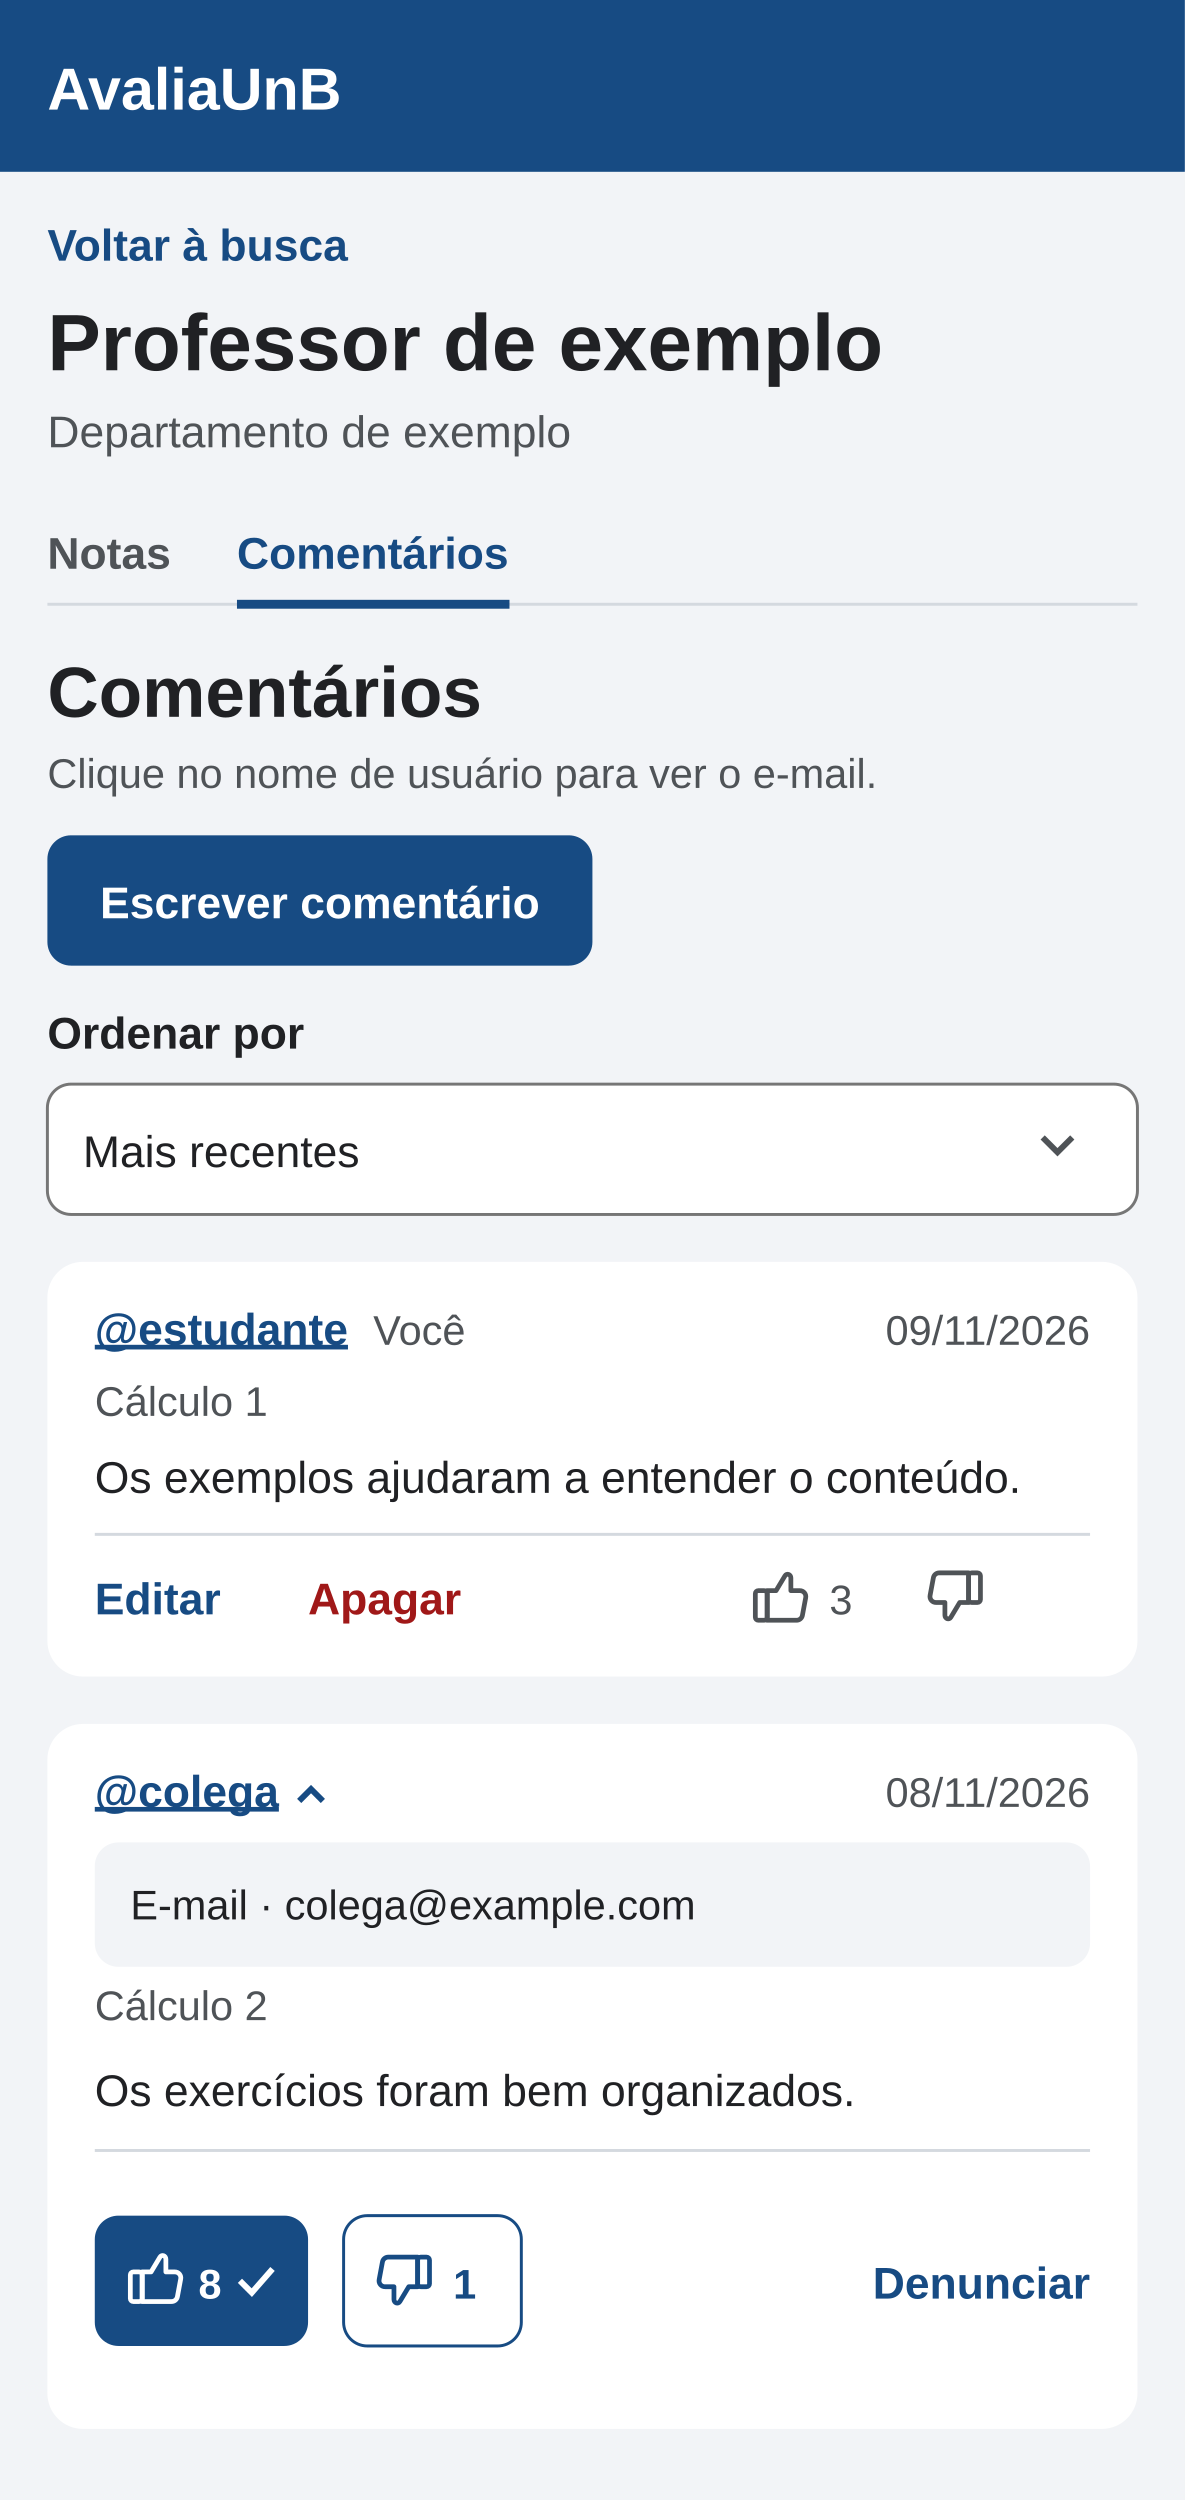
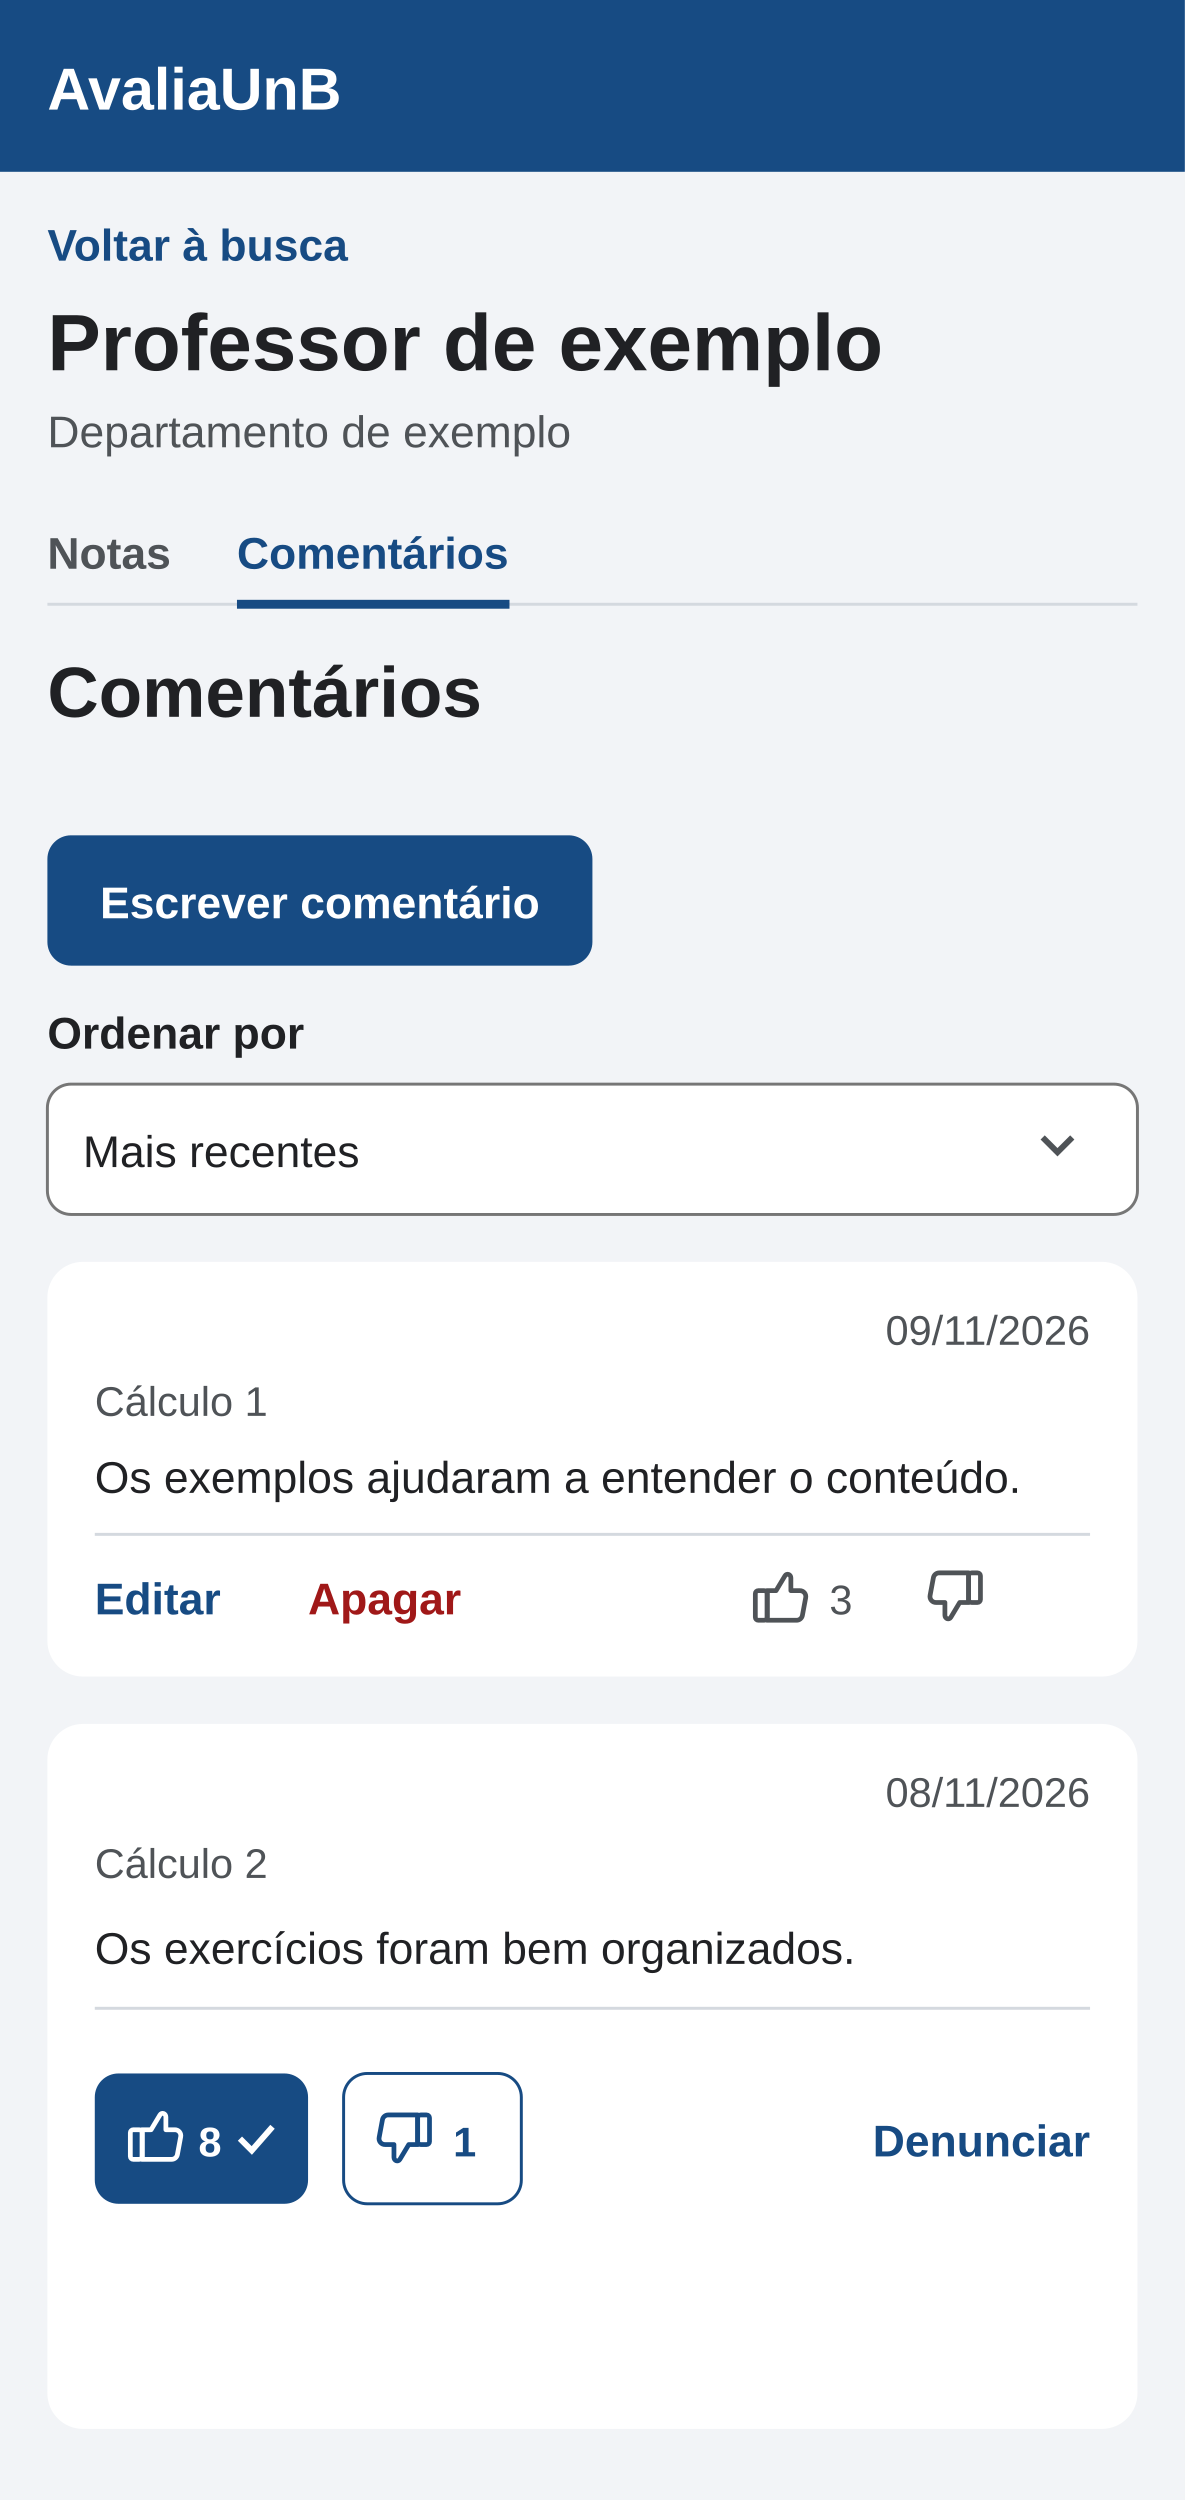
<svg xmlns="http://www.w3.org/2000/svg" viewBox="0 0 400 844" width="400" height="844" role="img" aria-labelledby="title description" font-family="Arial, sans-serif">
  <defs>
    <g id="polegar" fill="none" stroke="currentColor" stroke-width="1.6" stroke-linejoin="round">
      <path d="M6 8h3l3-5c.6-1 2-.5 2 .7V8h3a2 2 0 0 1 2 2.4l-1.1 5.9a2 2 0 0 1-2 1.7H6z" />
      <rect x="2" y="8" width="4" height="10" rx="1" />
    </g>
  </defs>
  <rect x="0" y="0" width="400" height="844" fill="#F2F4F7" />
  <rect x="0" y="0" width="400" height="58" rx="0" fill="#174B83" stroke="none" />
  <text x="16" y="37" font-size="20" font-weight="700" fill="#FFFFFF" text-anchor="start">AvaliaUnB</text>
  <text x="16" y="88" font-size="15" font-weight="700" fill="#174B83" text-anchor="start">Voltar à busca</text>
  <text x="16" y="125" font-size="27" font-weight="700" fill="#202124" text-anchor="start">Professor de exemplo</text>
  <text x="16" y="151" font-size="15" font-weight="400" fill="#4F5357" text-anchor="start">Departamento de exemplo</text>
  <text x="16" y="192" font-size="15" font-weight="700" fill="#4F5357">Notas</text>
  <text x="80" y="192" font-size="15" font-weight="700" fill="#174B83">Comentários</text>
  <path d="M16 204h368" stroke="#D4D9DF" />
  <path d="M80 204h92" stroke="#174B83" stroke-width="3" />
  <text x="16" y="242" font-size="24" font-weight="700" fill="#202124">Comentários</text>
-   <text x="16" y="266" font-size="14" fill="#4F5357">Clique no nome de usuário para ver o e-mail.</text>
  <rect x="16" y="282" width="184" height="44" rx="8" fill="#174B83" />
  <text x="108" y="310" font-size="15" font-weight="700" fill="#FFFFFF" text-anchor="middle">Escrever comentário</text>
  <text x="16" y="354" font-size="15" font-weight="700" fill="#202124">Ordenar por</text>
  <rect x="16" y="366" width="368" height="44" rx="8" fill="#FFFFFF" stroke="#767676" />
  <text x="28" y="394" font-size="15" fill="#202124">Mais recentes</text>
  <path d="m352 384 5 5 5-5" fill="none" stroke="#4F5357" stroke-width="2" />
  <g transform="translate(0 138)">
    <rect x="16" y="288" width="368" height="140" rx="12" fill="#FFFFFF" />
-     <text x="32" y="316" font-size="15" font-weight="700" fill="#174B83" text-decoration="underline">@estudante</text>
-     <text x="126" y="316" font-size="14" fill="#4F5357">Você</text>
    <text x="368" y="316" font-size="14" fill="#4F5357" text-anchor="end">09/11/2026</text>
    <text x="32" y="340" font-size="14" fill="#4F5357">Cálculo 1</text>
    <text x="32" y="366" font-size="15" fill="#202124">Os exemplos ajudaram a entender o conteúdo.</text>
    <path d="M32 380h336" stroke="#D4D9DF" />
    <text x="32" y="407" font-size="15" font-weight="700" fill="#174B83">Editar</text>
    <text x="104" y="407" font-size="15" font-weight="700" fill="#A01818">Apagar</text>
    <use href="#polegar" x="253" y="391" color="#4F5357" />
    <text x="280" y="407" font-size="14" fill="#4F5357">3</text>
    <use href="#polegar" transform="translate(333 411) rotate(180)" color="#4F5357" />
    <rect x="16" y="444" width="368" height="238" rx="12" fill="#FFFFFF" />
-     <text x="32" y="472" font-size="15" font-weight="700" fill="#174B83" text-decoration="underline">@colega</text>
-     <path d="m101 470 4-4 4 4" fill="none" stroke="#174B83" stroke-width="2" />
    <text x="368" y="472" font-size="14" fill="#4F5357" text-anchor="end">08/11/2026</text>
-     <rect x="32" y="484" width="336" height="42" rx="8" fill="#F2F4F7" />
-     <text x="44" y="510" font-size="14" fill="#202124">E-mail · colega@example.com</text>
-     <g transform="translate(0 48)">
+     <g>
      <text x="32" y="496" font-size="14" fill="#4F5357">Cálculo 2</text>
      <text x="32" y="525" font-size="15" fill="#202124">Os exercícios foram bem organizados.</text>
      <path d="M32 540h336" stroke="#D4D9DF" />
      <rect x="32" y="562" width="72" height="44" rx="8" fill="#174B83" />
      <use href="#polegar" x="42" y="573" color="#FFFFFF" />
      <text x="67" y="590" font-size="14" font-weight="700" fill="#FFFFFF">8</text>
      <path d="m81 584 4 4 7-8" fill="none" stroke="#FFFFFF" stroke-width="2" />
      <rect x="116" y="562" width="60" height="44" rx="8" fill="#FFFFFF" stroke="#174B83" />
      <use href="#polegar" transform="translate(147 594) rotate(180)" color="#174B83" />
      <text x="153" y="590" font-size="14" font-weight="700" fill="#174B83">1</text>
      <text x="368" y="590" font-size="15" font-weight="700" fill="#174B83" text-anchor="end">Denunciar</text>
    </g>
  </g>
</svg>
